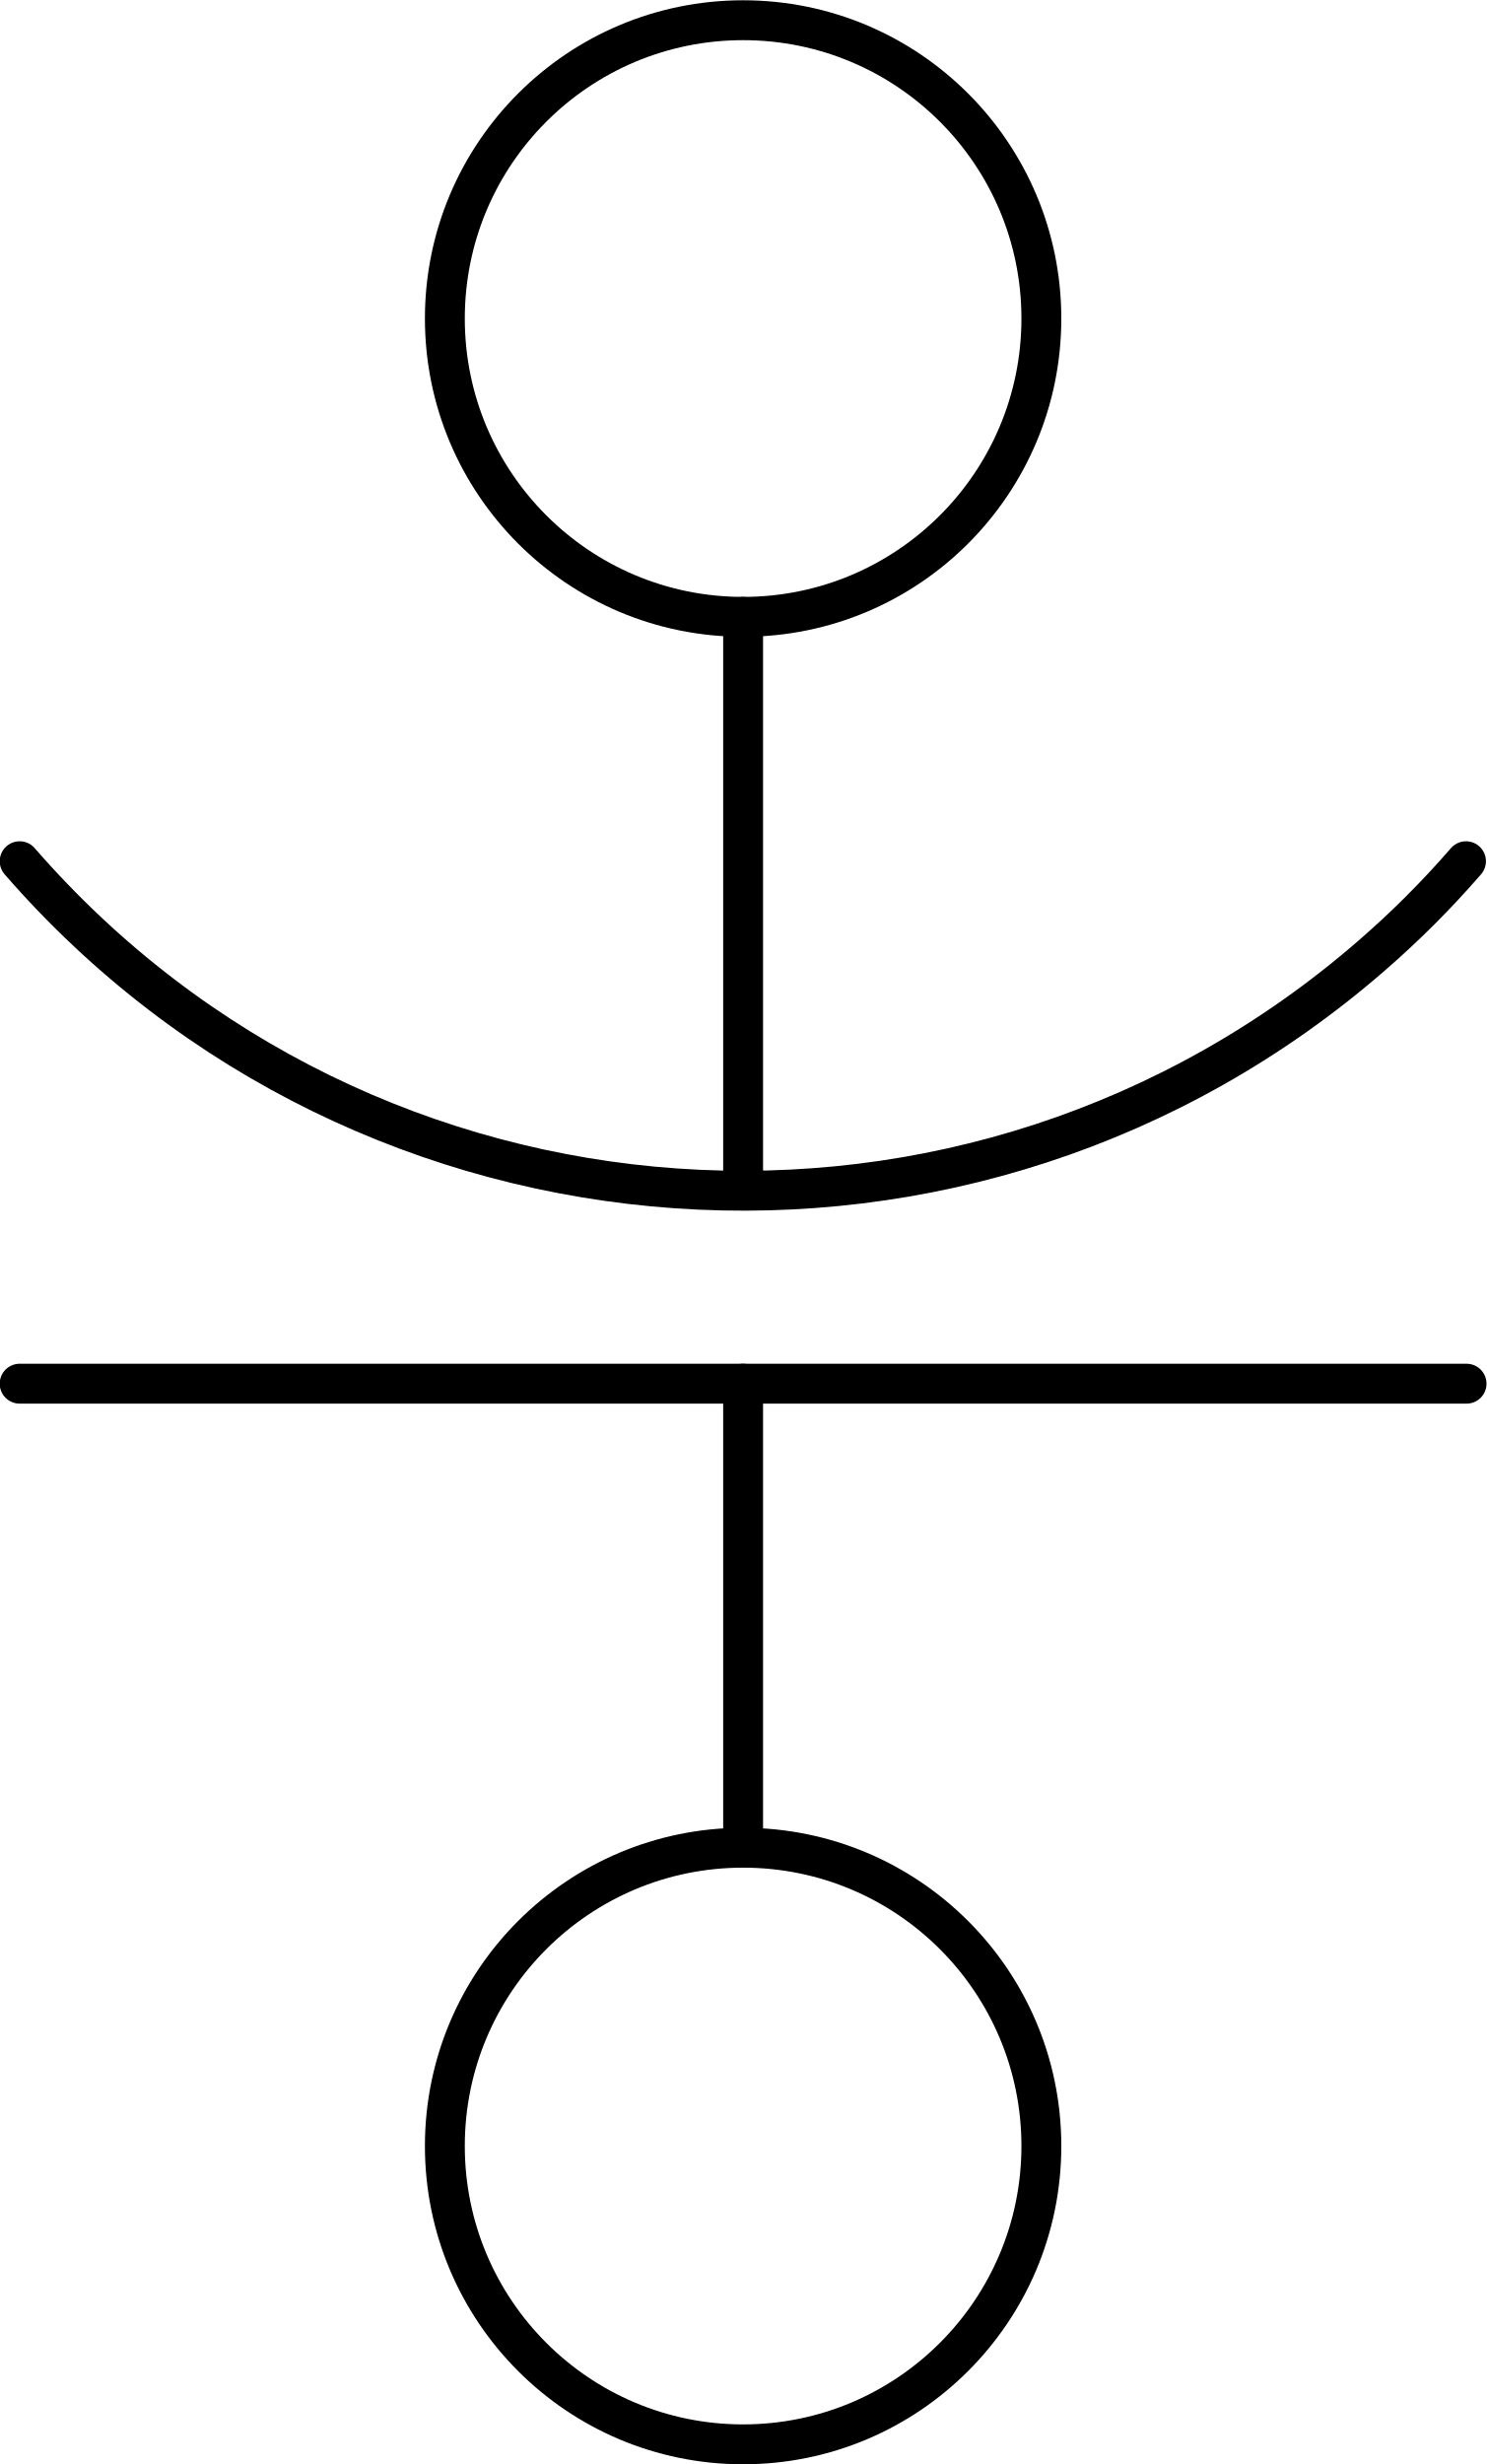
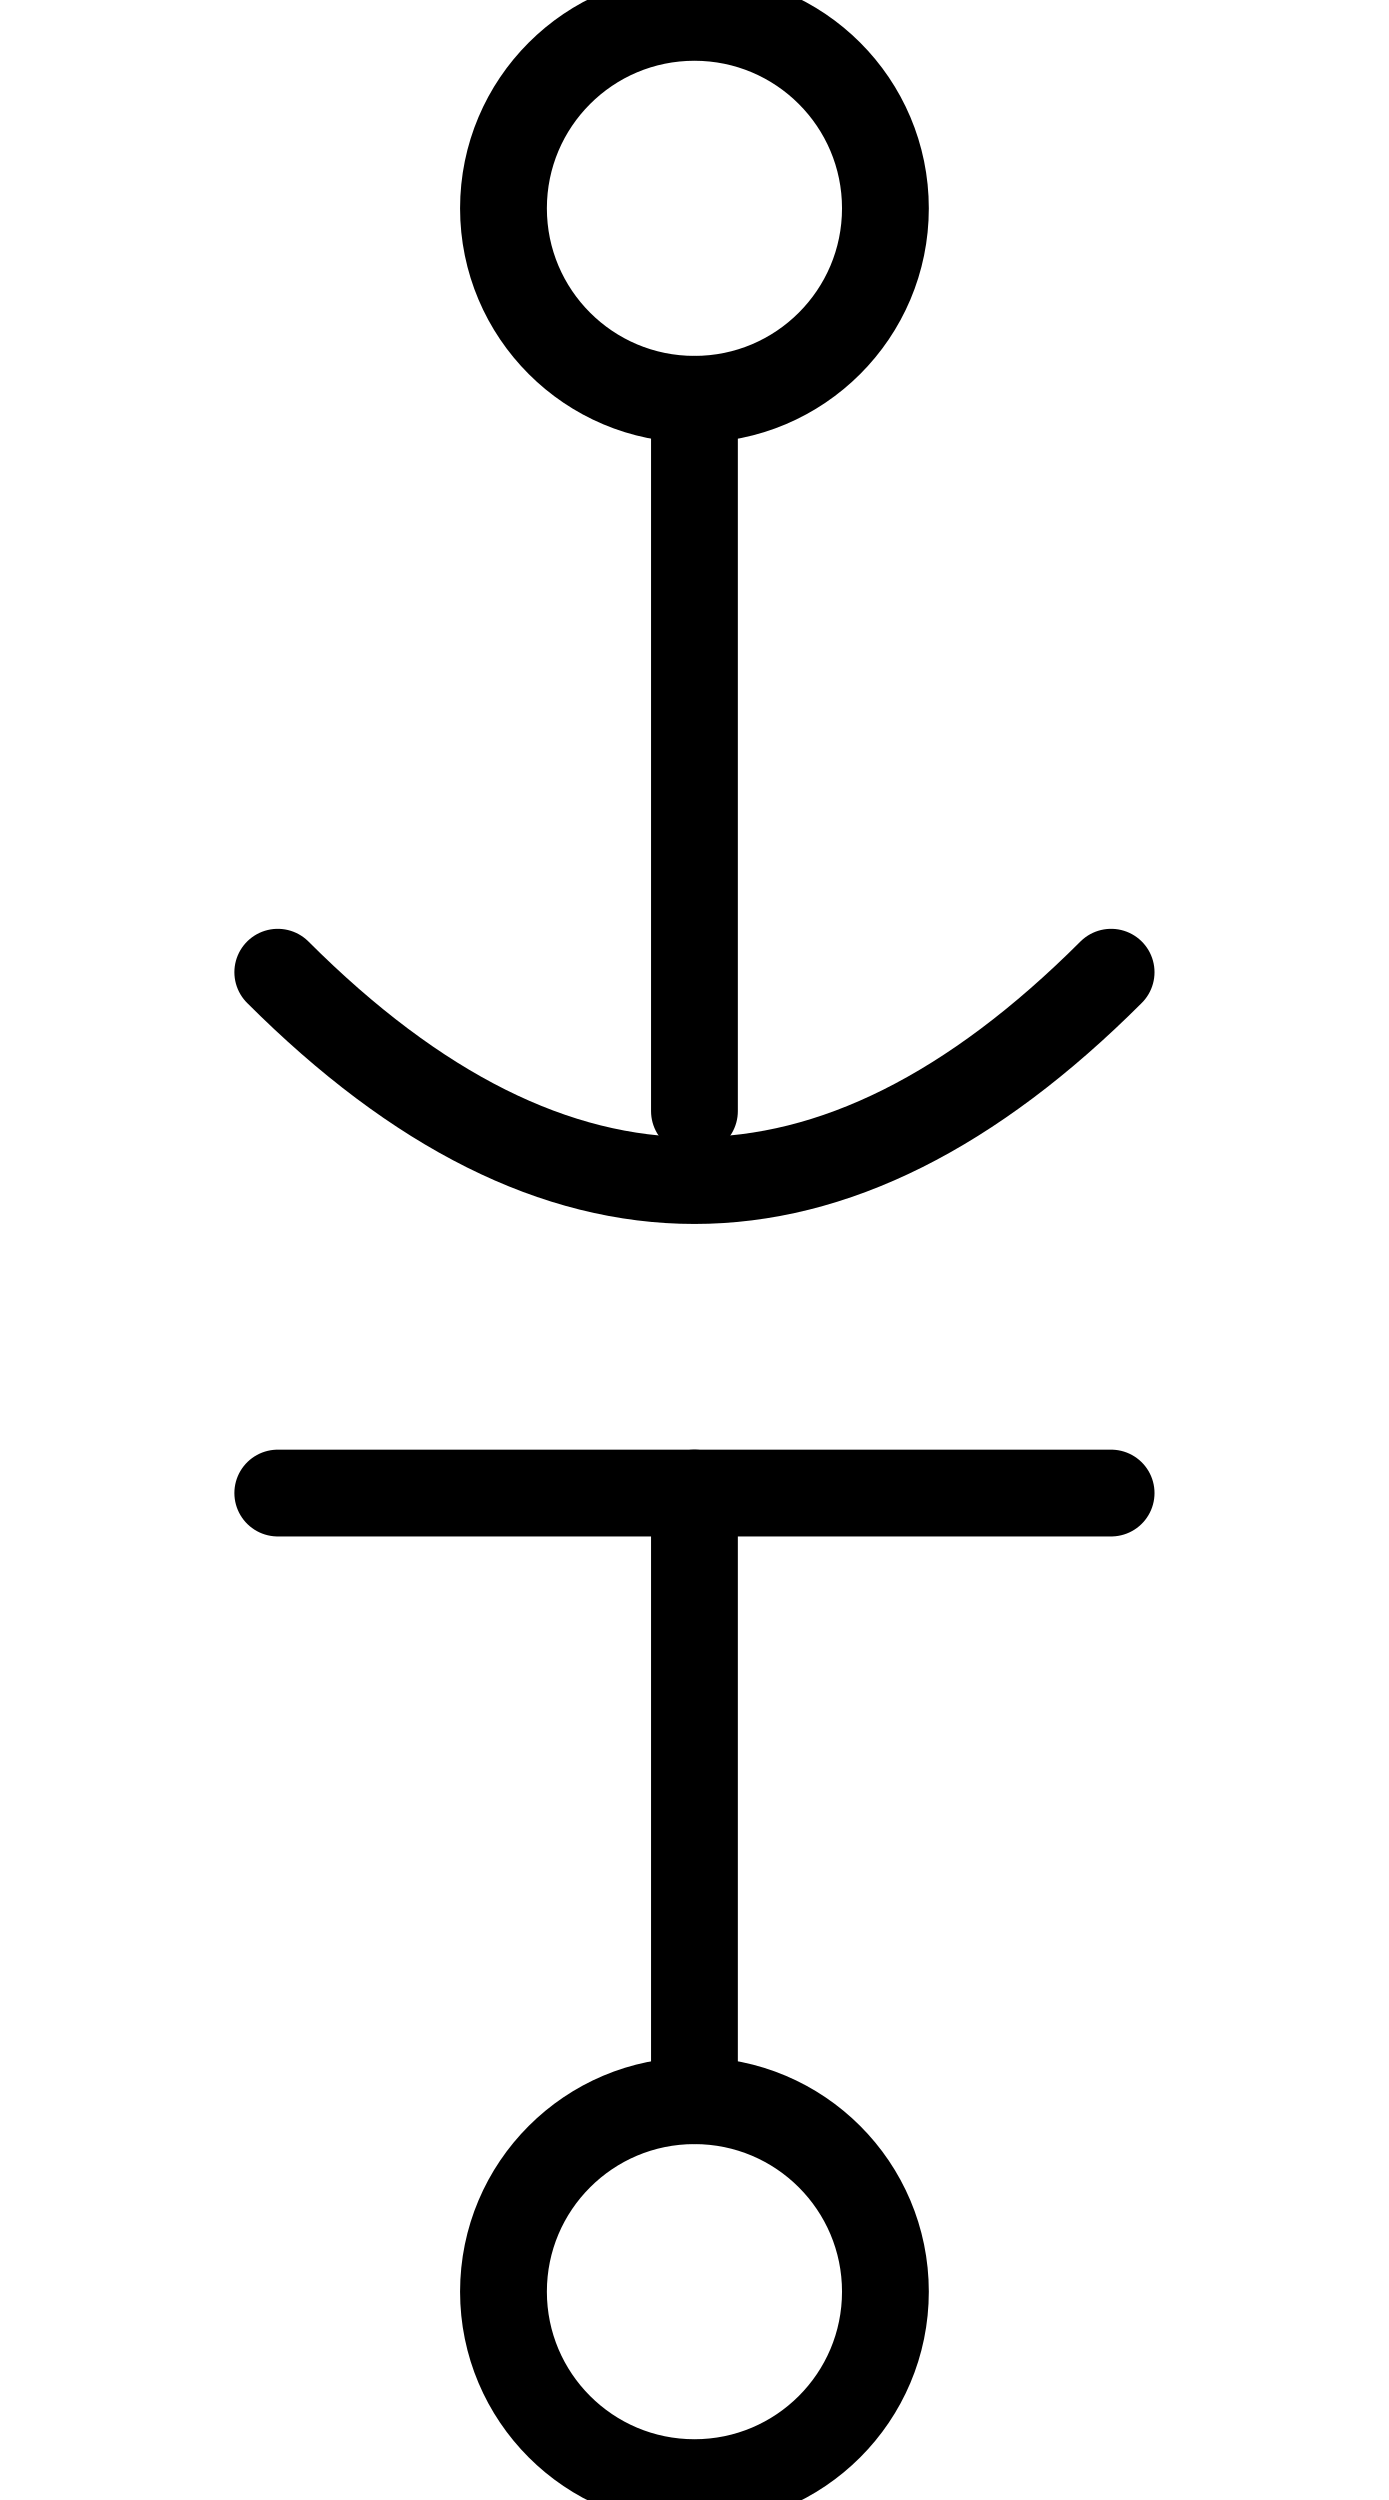
- <svg xmlns="http://www.w3.org/2000/svg" id="Layer_2" data-name="Layer 2" viewBox="0 0 26.46 43.86">
-   <defs>
-     <style>
-       .cls-1 {
-         fill: none;
-         stroke: #000;
-         stroke-linecap: round;
-         stroke-linejoin: round;
-         stroke-width: .71px;
-       }
-     </style>
-   </defs>
-   <g id="_0" data-name="0">
-     <g id="LINE">
-       <line class="cls-1" x1="13.23" y1="32.88" x2="13.23" y2="24.63" />
-     </g>
-     <g id="LINE-2" data-name="LINE">
-       <line class="cls-1" x1="13.23" y1="21.19" x2="13.23" y2="10.98" />
-     </g>
-     <g id="ARC">
-       <path class="cls-1" d="M.35,15.33c6.18,7.11,16.96,7.86,24.07,1.68.6-.52,1.16-1.08,1.68-1.68" />
-     </g>
-     <g id="LINE-3" data-name="LINE">
-       <line class="cls-1" x1="26.11" y1="24.63" x2=".35" y2="24.63" />
-     </g>
-     <g id="CIRCLE">
-       <circle class="cls-1" cx="13.23" cy="38.2" r="5.31" />
-     </g>
-     <g id="CIRCLE-2" data-name="CIRCLE">
-       <circle class="cls-1" cx="13.23" cy="5.67" r="5.31" />
-     </g>
+ <svg xmlns="http://www.w3.org/2000/svg" viewBox="0 0 40 72">
+   <g fill="none" stroke="#000" stroke-width="2.5" stroke-linecap="round" stroke-linejoin="round">
+     <circle cx="20" cy="6" r="5.5" />
+     <line x1="20" y1="11.5" x2="20" y2="32" />
+     <path d="M8 28 Q20 40 32 28" />
+     <line x1="8" y1="43" x2="32" y2="43" />
+     <line x1="20" y1="43" x2="20" y2="60.5" />
+     <circle cx="20" cy="66" r="5.5" />
  </g>
</svg>
